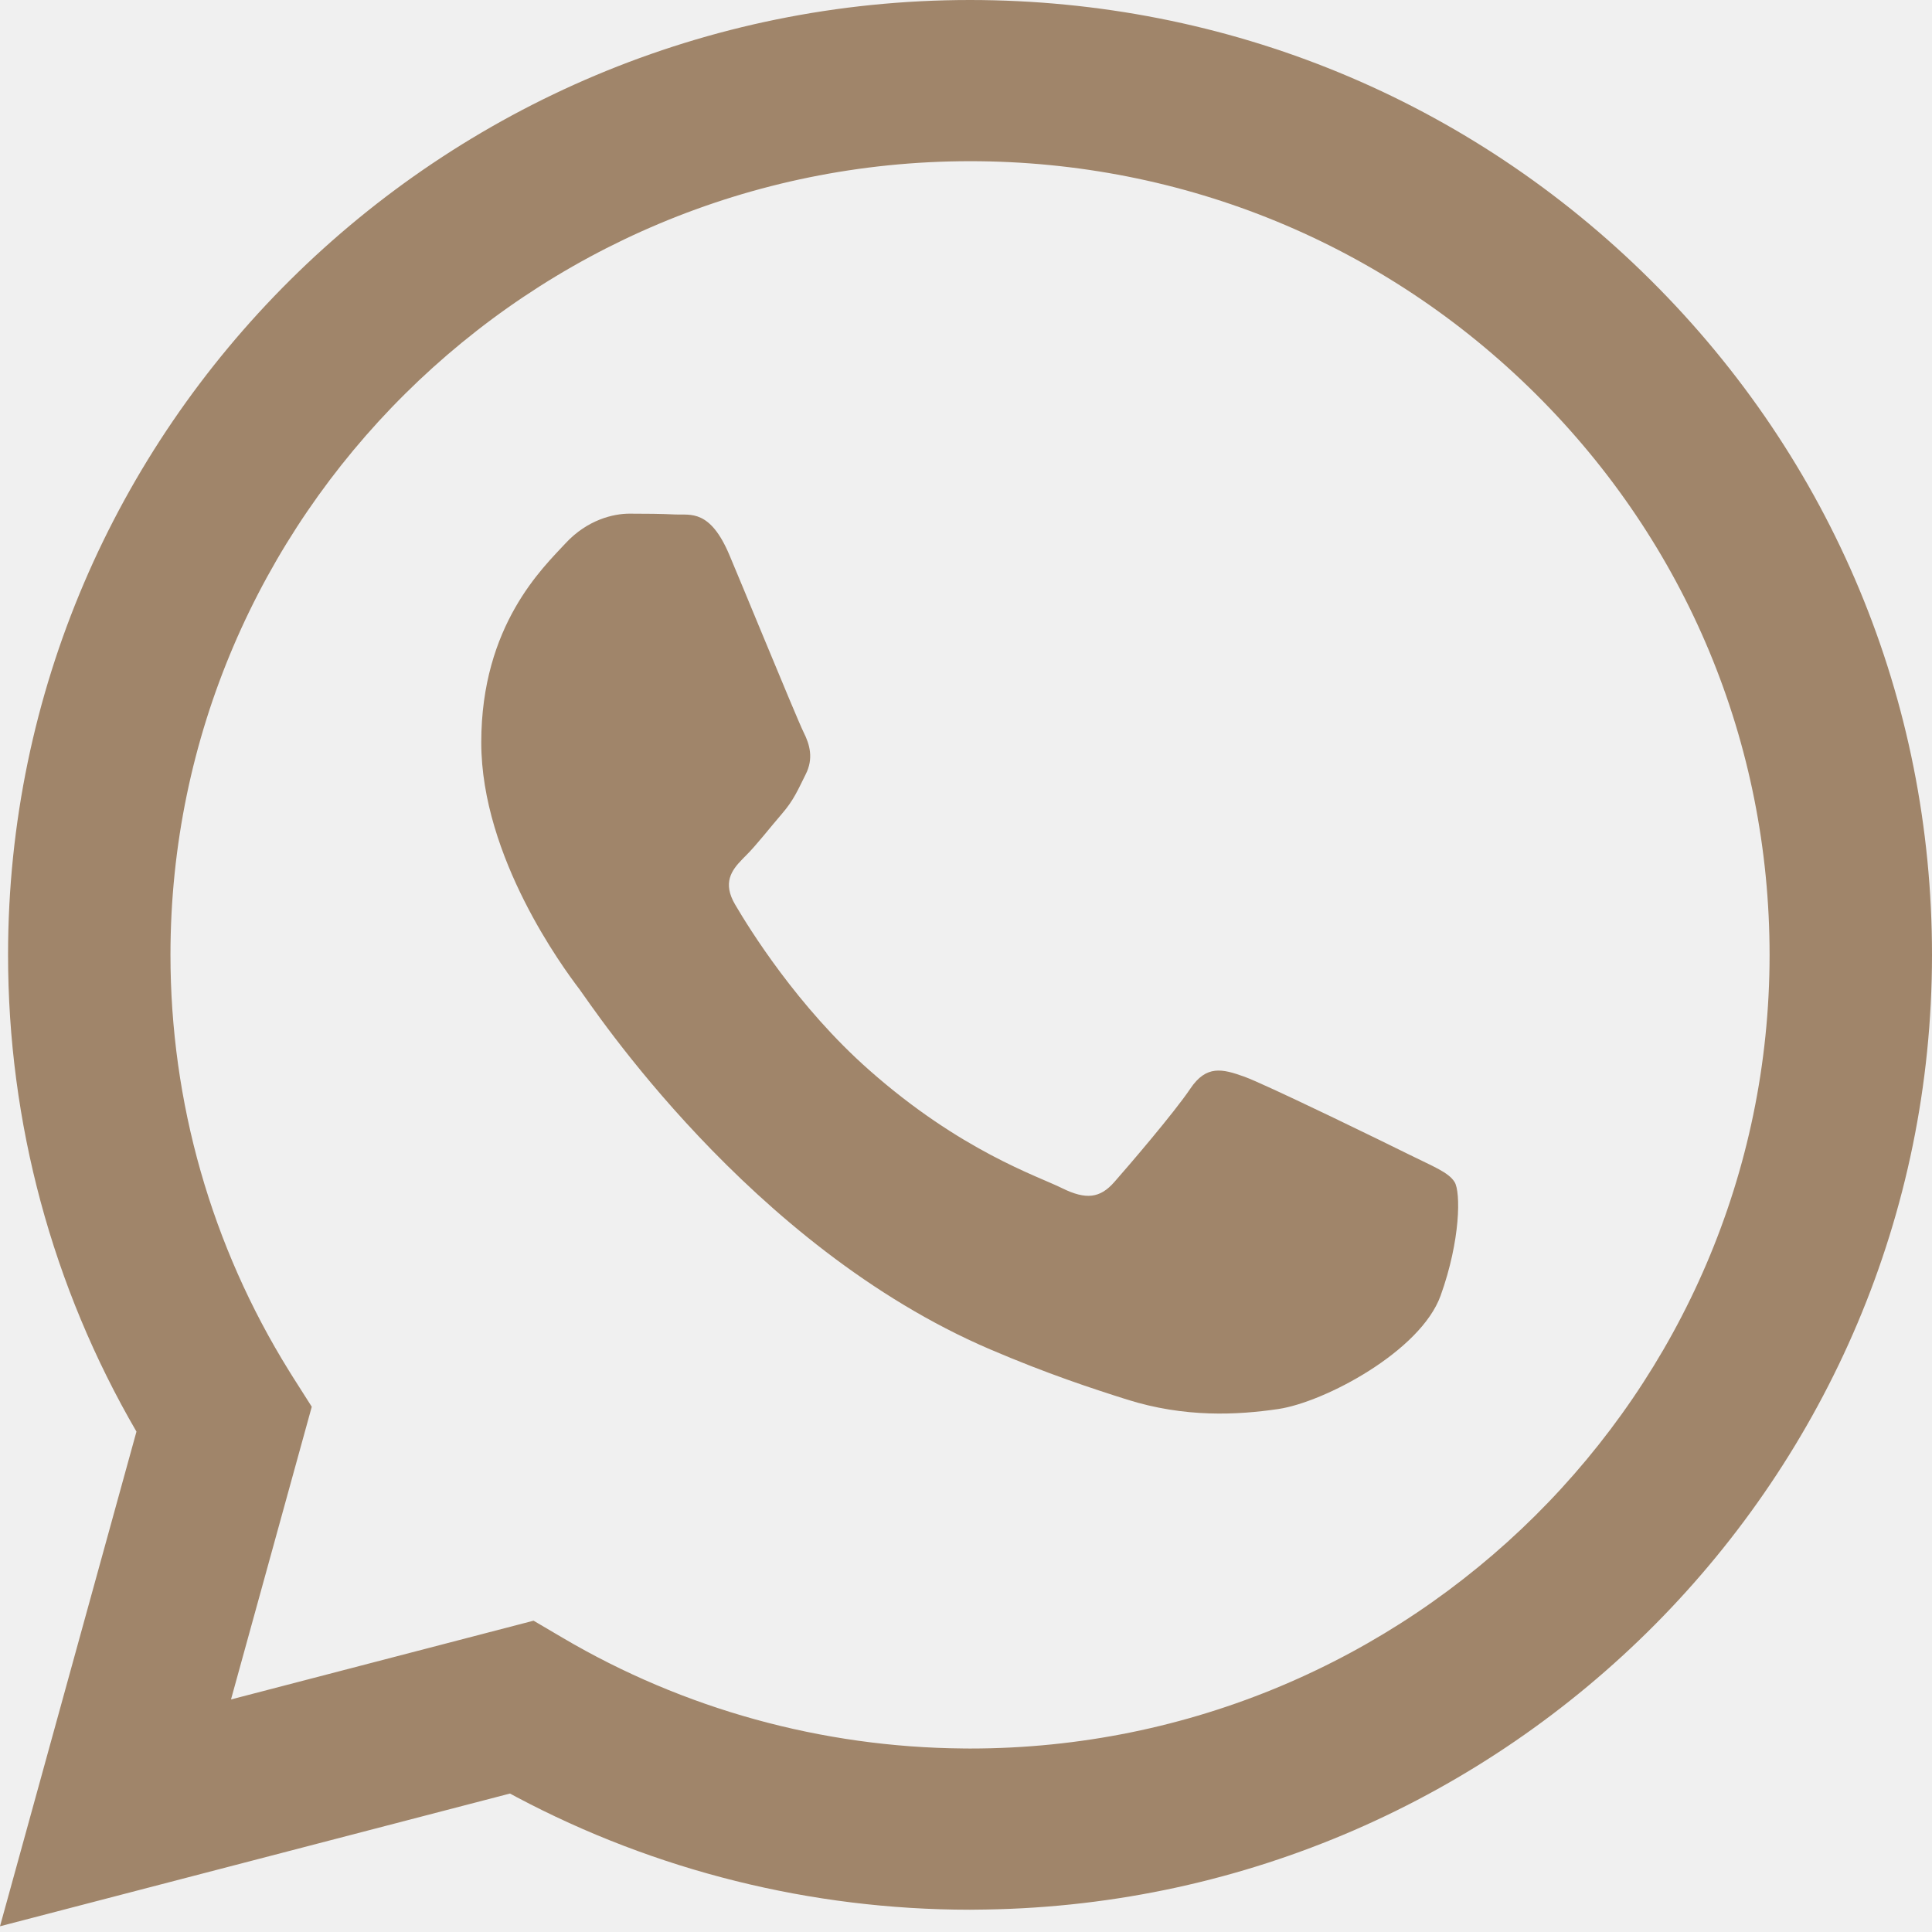
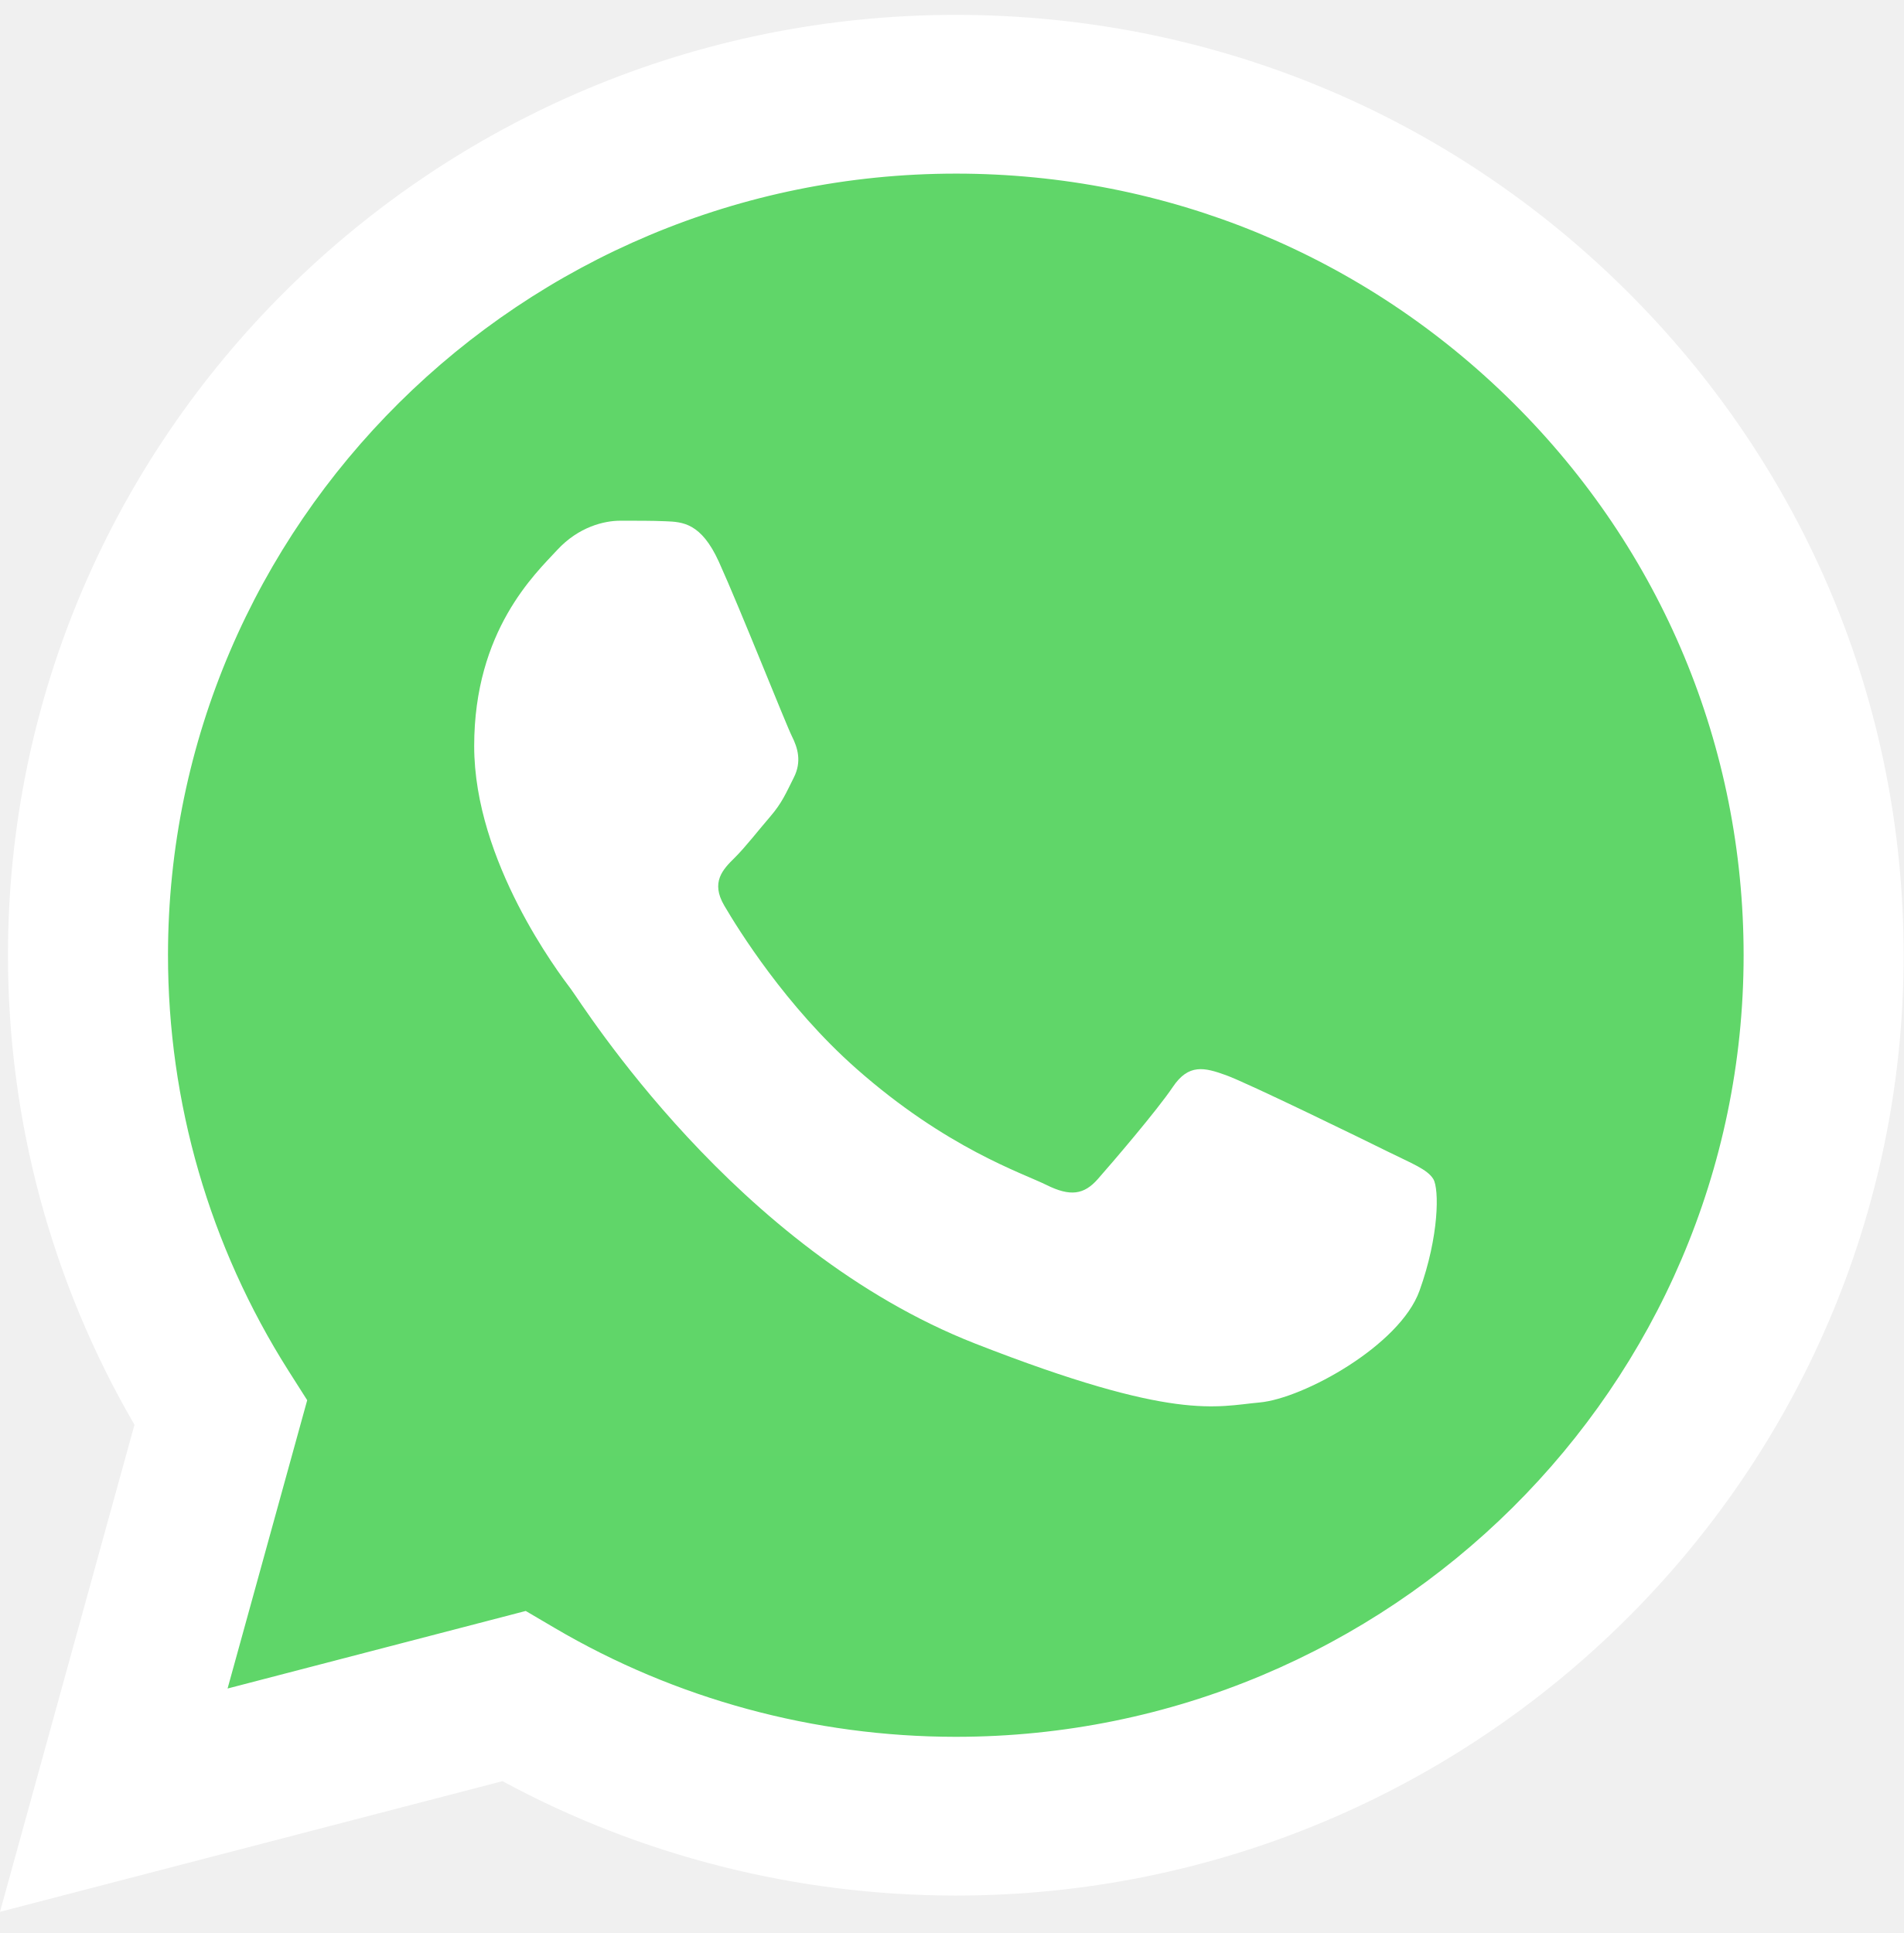
- <svg xmlns="http://www.w3.org/2000/svg" width="30" height="30" viewBox="0 0 30 30" fill="none">
-   <g clip-path="url(#clip0_1207_2653)">
-     <path d="M15.063 0C19.058 0.002 22.809 1.545 25.629 4.347C28.449 7.148 30.002 10.872 30 14.832C29.997 22.923 23.429 29.52 15.309 29.651L15.063 29.654H15.057C12.595 29.653 10.176 29.049 8.019 27.904L7.919 27.85L0 29.911L2.119 22.23C0.812 19.983 0.124 17.433 0.125 14.82C0.129 6.649 6.83 0 15.063 0ZM15.068 2.503C8.22 2.503 2.65 8.029 2.647 14.822C2.646 17.114 3.283 19.347 4.489 21.288L4.545 21.378L4.841 21.844L3.587 26.389L8.285 25.166L8.739 25.433C10.615 26.538 12.761 27.131 14.952 27.15L15.058 27.151H15.063C21.906 27.151 27.475 21.624 27.478 14.832C27.479 11.54 26.189 8.445 23.845 6.116C21.501 3.788 18.384 2.505 15.068 2.503V2.503ZM9.774 7.976C10.023 7.976 10.272 7.978 10.49 7.989C10.719 8 11.027 7.903 11.329 8.625C11.446 8.902 11.622 9.329 11.803 9.766L11.842 9.86C12.133 10.562 12.424 11.263 12.48 11.374C12.573 11.56 12.636 11.776 12.511 12.023C12.387 12.271 12.325 12.425 12.138 12.641C11.951 12.857 11.746 13.124 11.578 13.29C11.569 13.299 11.56 13.308 11.551 13.317L11.524 13.345C11.357 13.516 11.218 13.711 11.415 14.046C11.632 14.416 12.381 15.63 13.491 16.611C14.916 17.873 16.119 18.264 16.492 18.45C16.866 18.635 17.083 18.604 17.301 18.357C17.519 18.11 18.234 17.276 18.483 16.905C18.732 16.534 18.98 16.596 19.323 16.719C19.485 16.778 19.985 17.011 20.505 17.26L20.667 17.337C21.188 17.587 21.695 17.836 21.873 17.924C22.246 18.11 22.495 18.202 22.588 18.357C22.681 18.511 22.681 19.253 22.37 20.118C22.059 20.983 20.568 21.772 19.851 21.879C19.208 21.974 18.395 22.014 17.5 21.732C16.959 21.561 16.263 21.333 15.373 20.952C11.629 19.348 9.183 15.607 8.997 15.36L8.984 15.343C8.757 15.042 7.473 13.315 7.473 11.529C7.473 9.706 8.437 8.81 8.779 8.439C9.121 8.069 9.526 7.976 9.774 7.976Z" fill="#A0856A" />
+ <svg xmlns="http://www.w3.org/2000/svg" width="64" height="65" viewBox="0 0 64 65" fill="none">
+   <g clip-path="url(#clip0_1584_2785)">
+     <path d="M1.366 32.117C1.364 37.494 2.78 42.745 5.473 47.373L1.108 63.184L17.416 58.942C21.927 61.378 26.981 62.655 32.116 62.655H32.13C49.084 62.655 62.884 48.966 62.892 32.141C62.895 23.988 59.698 16.321 53.889 10.553C48.082 4.786 40.358 1.608 32.129 1.604C15.173 1.604 1.373 15.292 1.366 32.117" fill="url(#paint0_linear_1584_2785)" />
+     <path d="M0.268 32.107C0.266 37.678 1.732 43.116 4.521 47.91L0 64.288L16.893 59.894C21.547 62.412 26.788 63.739 32.12 63.741H32.134C49.696 63.741 63.992 49.56 64 32.132C64.003 23.686 60.691 15.744 54.675 9.77C48.658 3.796 40.658 0.503 32.134 0.5C14.569 0.5 0.275 14.679 0.268 32.107ZM10.328 47.084L9.697 46.091C7.045 41.907 5.646 37.073 5.648 32.109C5.654 17.623 17.535 5.838 32.144 5.838C39.219 5.841 45.868 8.578 50.869 13.543C55.87 18.509 58.621 25.11 58.62 32.13C58.613 46.616 46.732 58.403 32.134 58.403H32.123C27.37 58.4 22.709 57.133 18.643 54.74L17.675 54.171L7.651 56.779L10.328 47.084V47.084Z" fill="url(#paint1_linear_1584_2785)" />
+     <path d="M24.169 18.893C23.573 17.578 22.945 17.551 22.378 17.528C21.913 17.508 21.383 17.51 20.852 17.51C20.321 17.51 19.458 17.708 18.729 18.498C17.999 19.289 15.942 21.2 15.942 25.087C15.942 28.974 18.795 32.73 19.193 33.258C19.591 33.785 24.701 42.016 32.794 45.183C39.52 47.815 40.889 47.291 42.349 47.16C43.809 47.028 47.06 45.249 47.723 43.404C48.387 41.559 48.387 39.978 48.188 39.648C47.989 39.319 47.458 39.121 46.661 38.726C45.865 38.331 41.95 36.42 41.221 36.156C40.491 35.892 39.96 35.761 39.429 36.552C38.898 37.342 37.373 39.121 36.908 39.648C36.444 40.176 35.98 40.242 35.184 39.847C34.387 39.45 31.823 38.617 28.78 35.926C26.413 33.832 24.815 31.245 24.351 30.454C23.886 29.665 24.301 29.236 24.7 28.843C25.058 28.489 25.497 27.92 25.895 27.459C26.292 26.998 26.425 26.669 26.69 26.142C26.956 25.614 26.823 25.153 26.624 24.758C26.425 24.363 24.878 20.455 24.169 18.893Z" fill="white" />
  </g>
  <defs>
-     <clipPath id="clip0_1207_2653">
-       <rect width="30" height="30" fill="white" />
+     <linearGradient id="paint0_linear_1584_2785" x1="3090.27" y1="6159.62" x2="3090.27" y2="1.604" gradientUnits="userSpaceOnUse">
+       <stop stop-color="#1FAF38" />
+       <stop offset="1" stop-color="#60D669" />
+     </linearGradient>
+     <linearGradient id="paint1_linear_1584_2785" x1="3200" y1="6379.34" x2="3200" y2="0.5" gradientUnits="userSpaceOnUse">
+       <stop stop-color="#F9F9F9" />
+       <stop offset="1" stop-color="white" />
+     </linearGradient>
+     <clipPath id="clip0_1584_2785">
+       <rect width="64" height="64" fill="white" transform="translate(0 0.5)" />
    </clipPath>
  </defs>
</svg>
